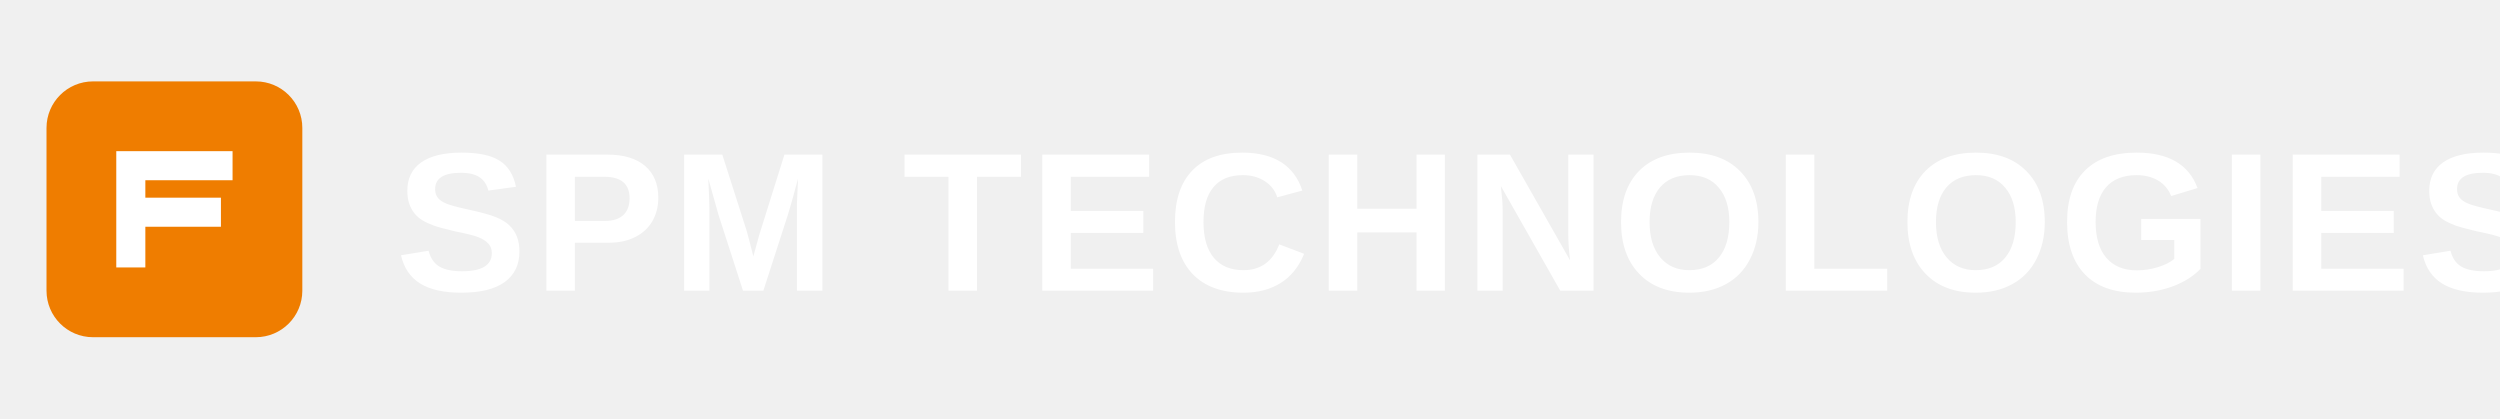
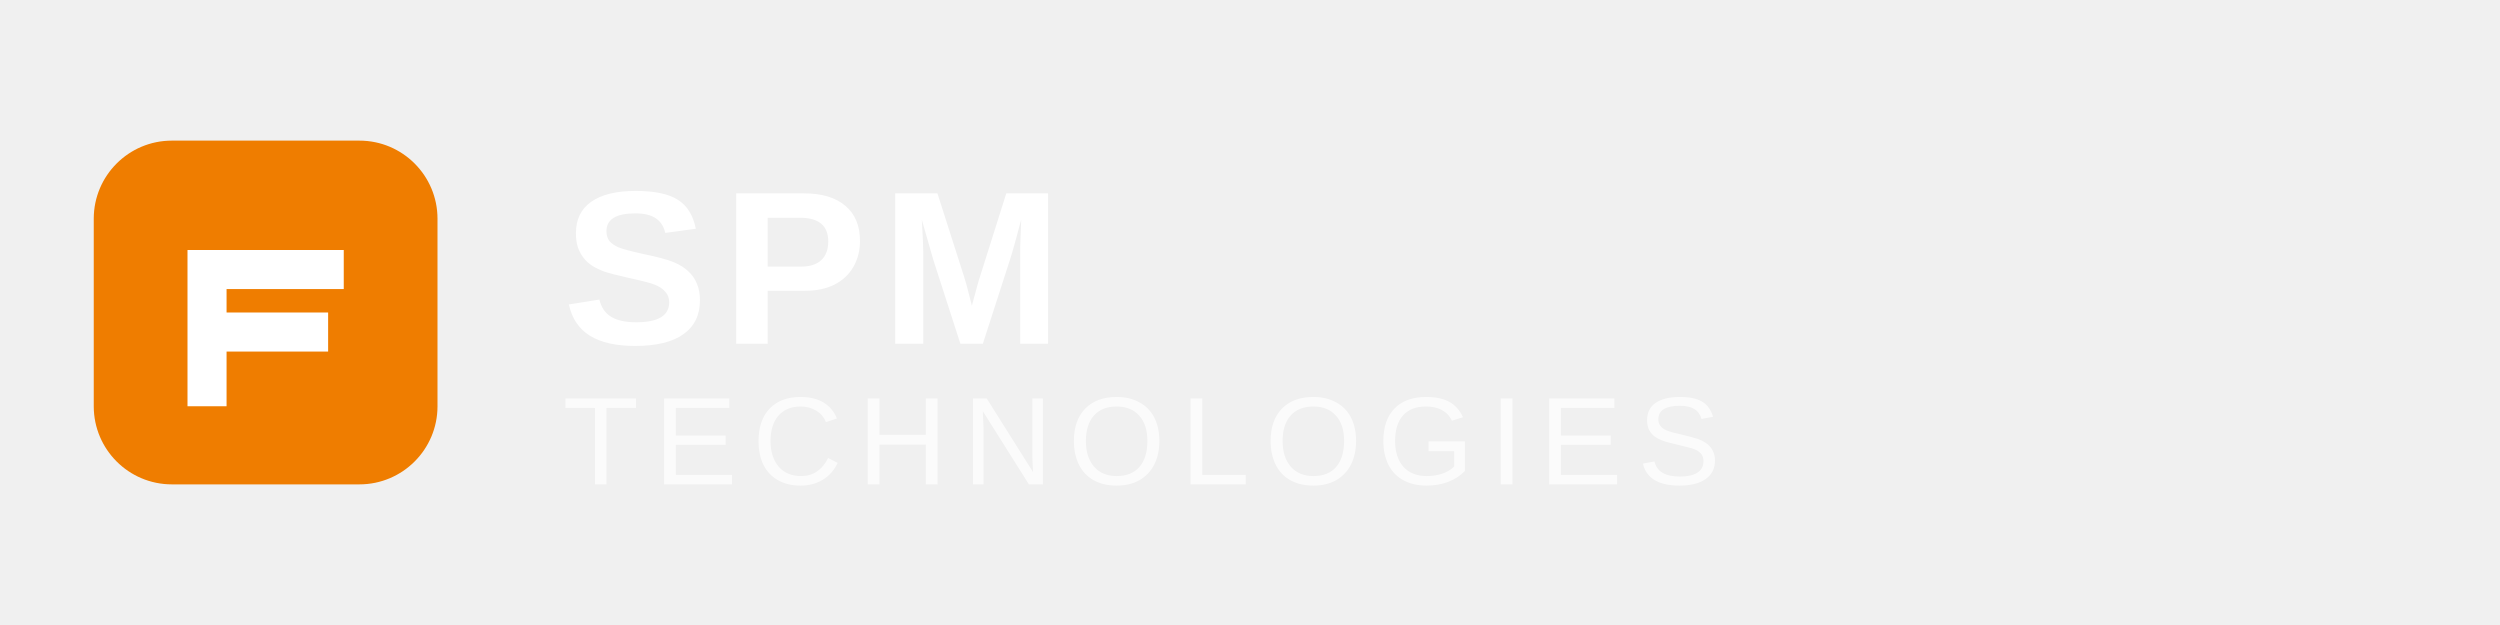
- <svg xmlns="http://www.w3.org/2000/svg" viewBox="0 0 215 36" width="215" height="36">
-   <g transform="translate(4, 7)">
-     <rect x="0" y="0" width="22" height="22" rx="4" fill="#EF7D00" />
-     <path fill="#FFFFFF" d="M6 6h10v2.5H8.5V10h6.5v2.5H8.5v3.5H6V6z" />
+ <svg xmlns="http://www.w3.org/2000/svg" viewBox="0 0 160 40" width="160" height="40">
+   <g transform="translate(6, 9)">
+     <rect x="0" y="0" width="22" height="22" rx="5" fill="#EF7D00" />
+     <path fill="#FFFFFF" d="M6 7h10v2.5H8.5V11h6.5v2.5H8.5v3.5H6V7z" />
  </g>
-   <text x="34" y="25" font-family="'Poppins', 'Segoe UI', Arial, sans-serif" font-weight="700" font-size="17" letter-spacing="0.03em" fill="#FFFFFF">SPM TECHNOLOGIES</text>
+   <text x="36" y="22" font-family="'Poppins', 'Segoe UI', Arial, sans-serif" font-weight="800" font-size="14" letter-spacing="0.06em" fill="#FFFFFF">SPM</text>
+   <text x="36" y="31" font-family="'Poppins', 'Segoe UI', Arial, sans-serif" font-weight="500" font-size="8" letter-spacing="0.12em" fill="rgba(255,255,255,0.75)">TECHNOLOGIES</text>
</svg>
